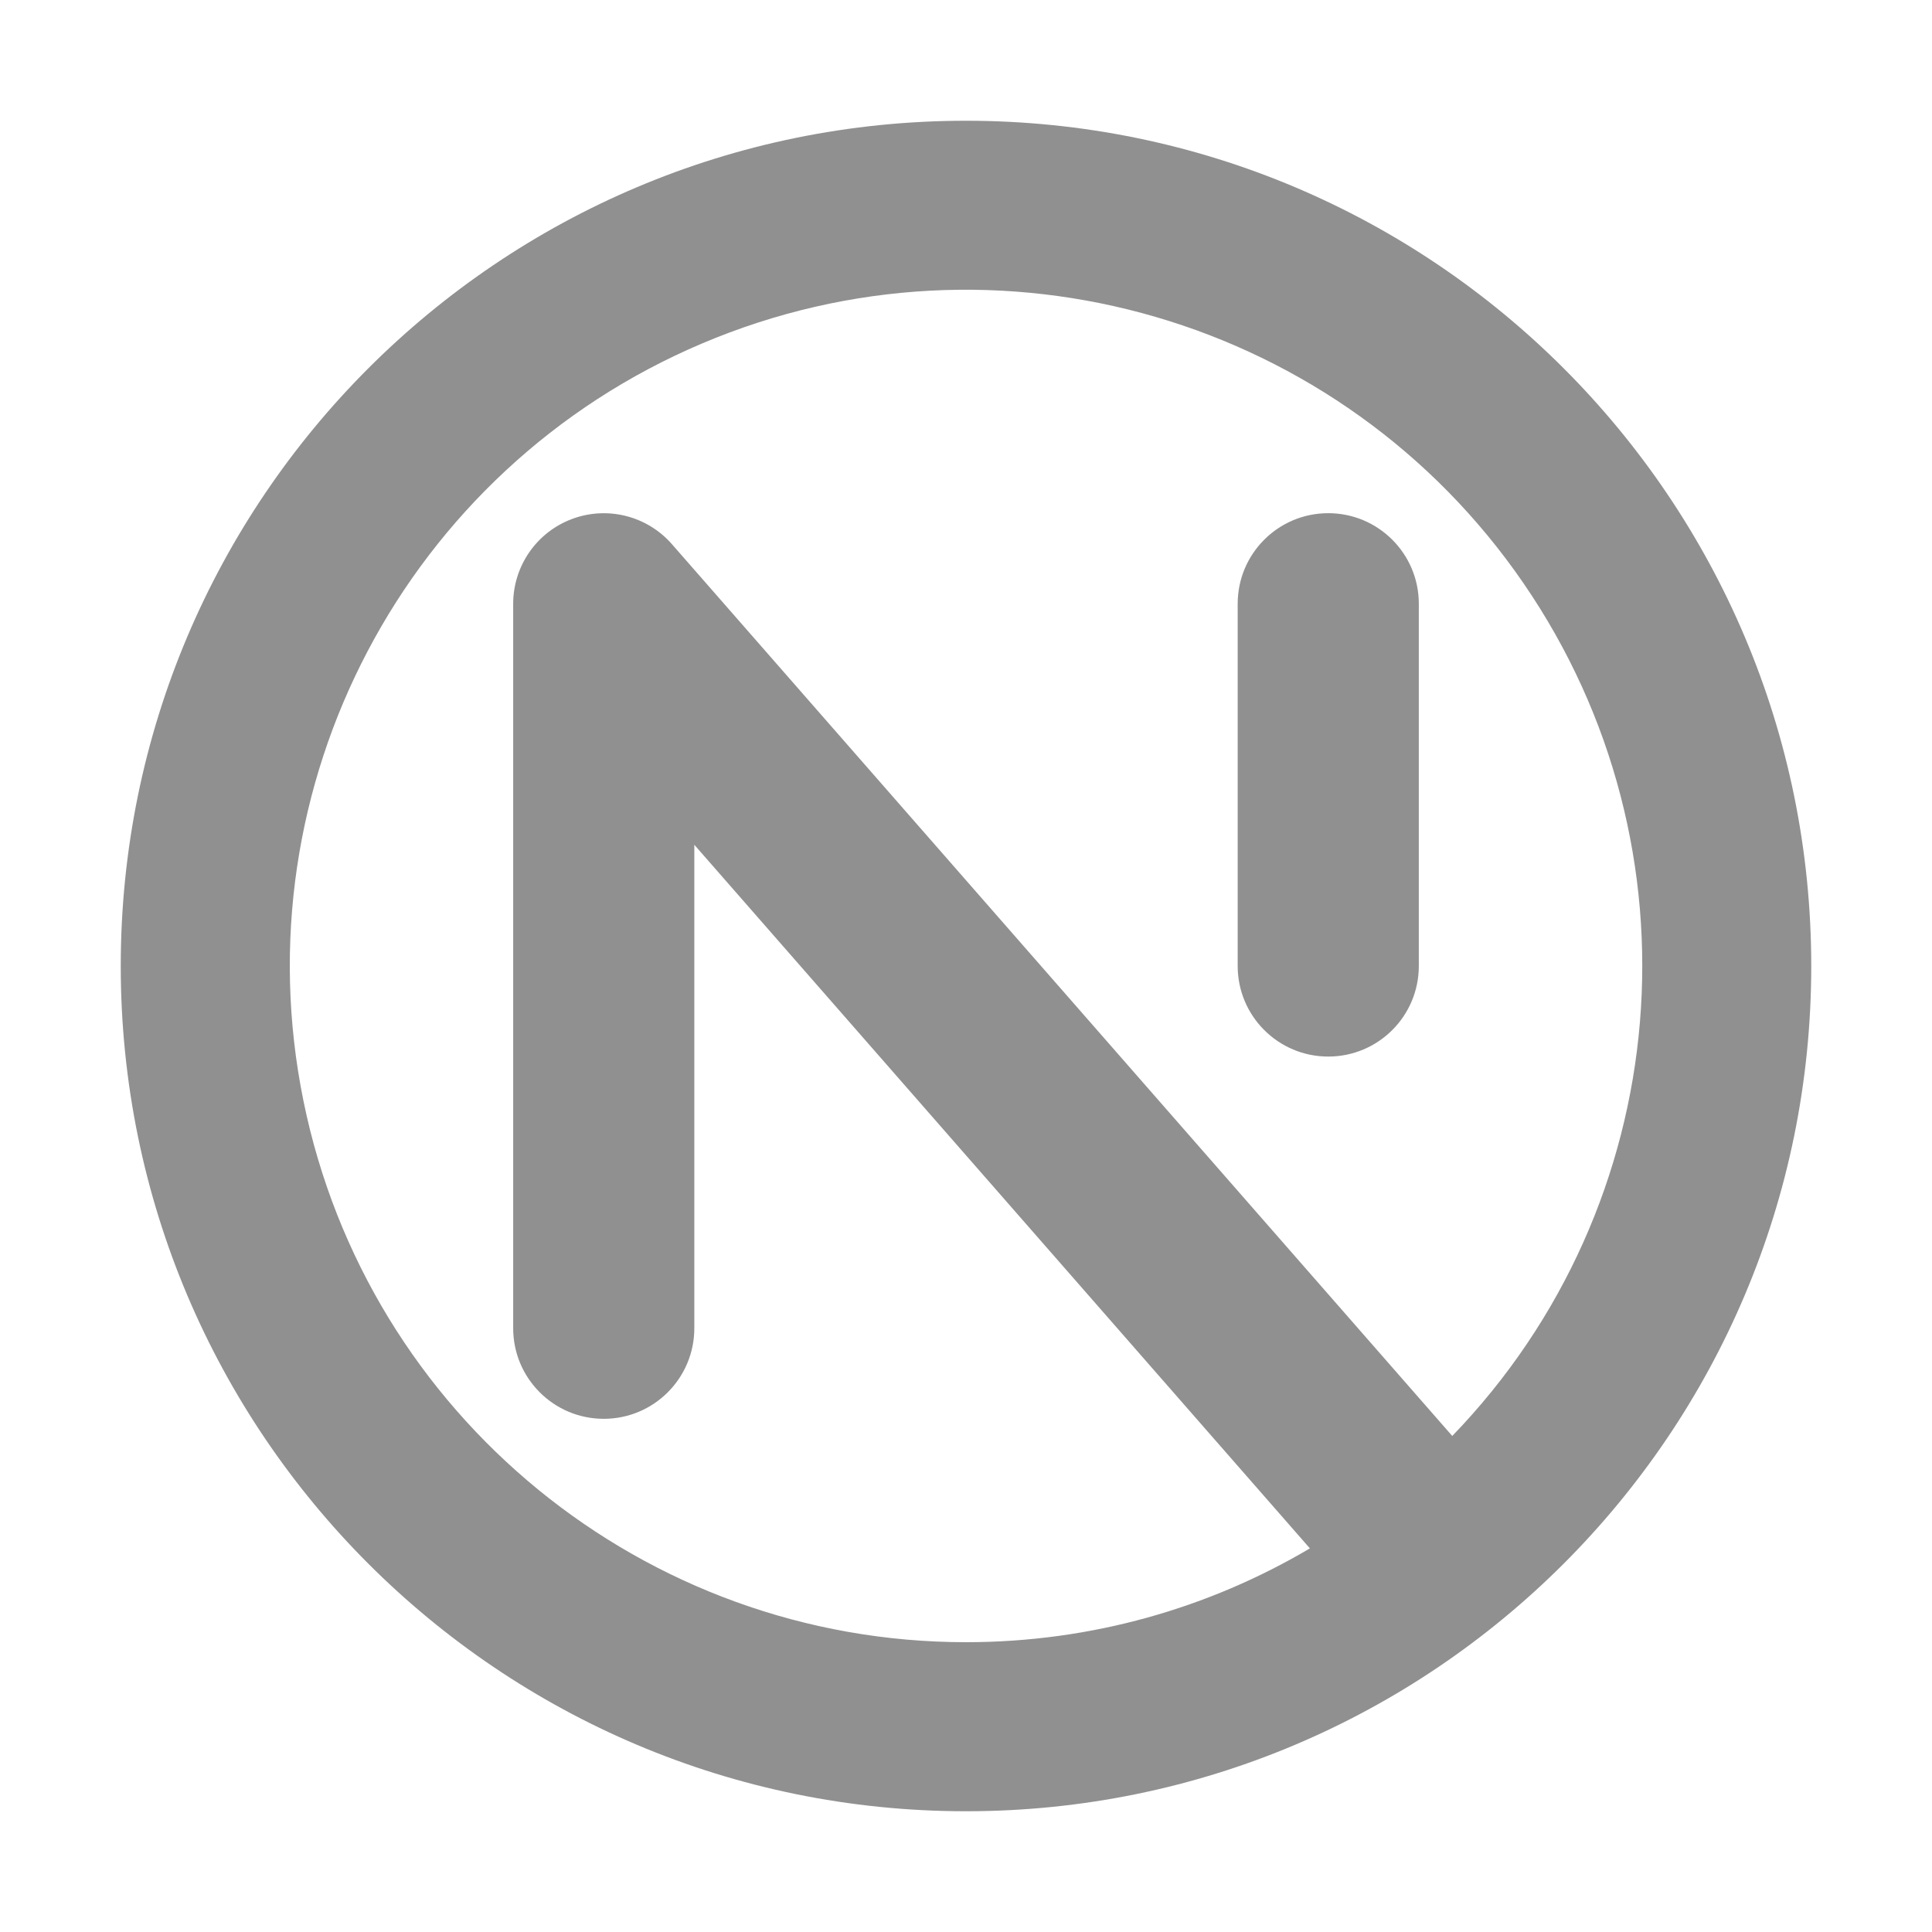
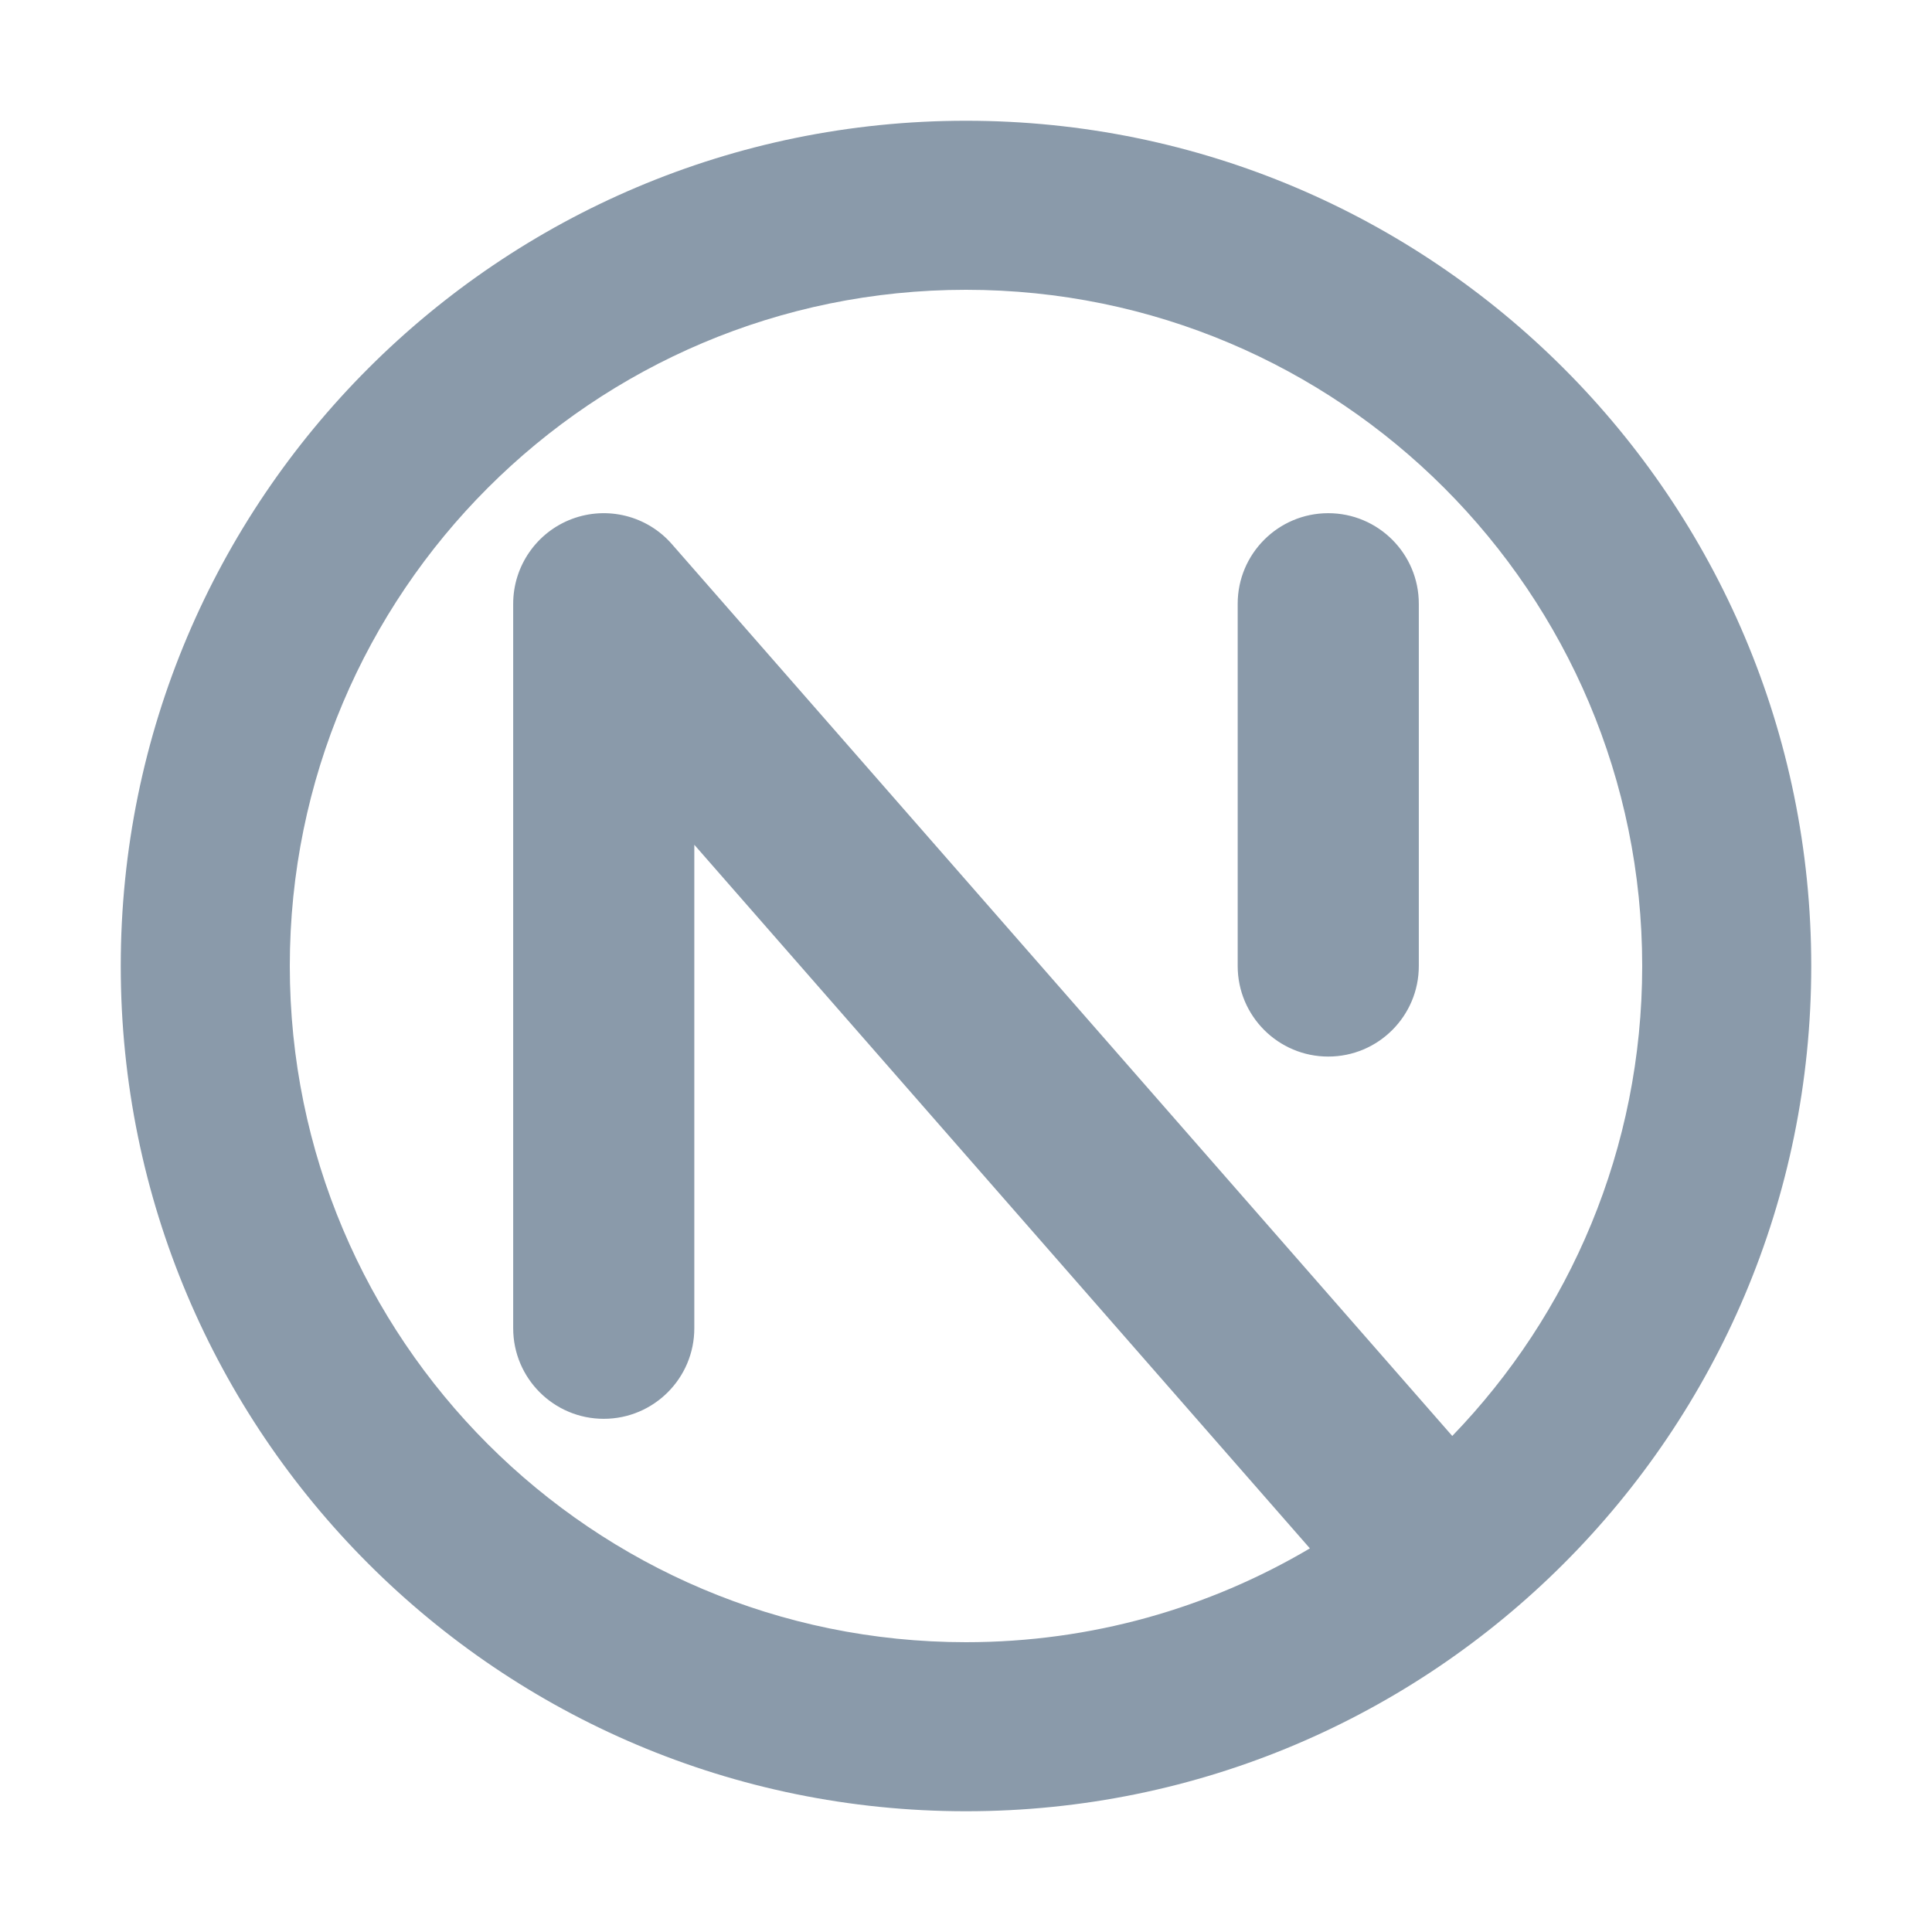
- <svg xmlns="http://www.w3.org/2000/svg" width="16" height="16" fill="none">
-   <path fill="#909090" fill-rule="evenodd" d="M8 13.6c1.04 0 2.014-.284 2.848-.777L5.75 6.996V11a.75.75 0 0 1-1.5 0V5a.75.75 0 0 1 1.314-.494l6.463 7.386A5.6 5.6 0 1 0 8 13.6ZM8 15A7 7 0 1 0 8 1a7 7 0 0 0 0 14Zm3.75-10a.75.75 0 0 0-1.5 0v3a.75.75 0 0 0 1.5 0V5Z" clip-rule="evenodd" />
+ <svg xmlns="http://www.w3.org/2000/svg" width="16" height="16" viewBox="0 0 16 16" fill="none">
+   <path fill-rule="evenodd" clip-rule="evenodd" d="M8 13.6C9.04 13.6 10.014 13.316 10.848 12.823L5.75 6.996V11C5.75 11.414 5.414 11.75 5 11.75C4.586 11.75 4.25 11.414 4.25 11V5C4.25 4.688 4.444 4.408 4.736 4.298C5.029 4.188 5.359 4.271 5.564 4.506L12.027 11.892C13.001 10.884 13.6 9.512 13.6 8C13.6 4.907 11.093 2.4 8 2.4C4.907 2.4 2.4 4.907 2.4 8C2.4 11.093 4.907 13.6 8 13.6ZM8 15C11.866 15 15 11.866 15 8C15 4.134 11.866 1 8 1C4.134 1 1 4.134 1 8C1 11.866 4.134 15 8 15ZM11.75 5C11.75 4.586 11.414 4.25 11 4.25C10.586 4.25 10.25 4.586 10.25 5V8C10.25 8.414 10.586 8.75 11 8.75C11.414 8.75 11.75 8.414 11.75 8V5Z" fill="#8A9AAA" />
</svg>
